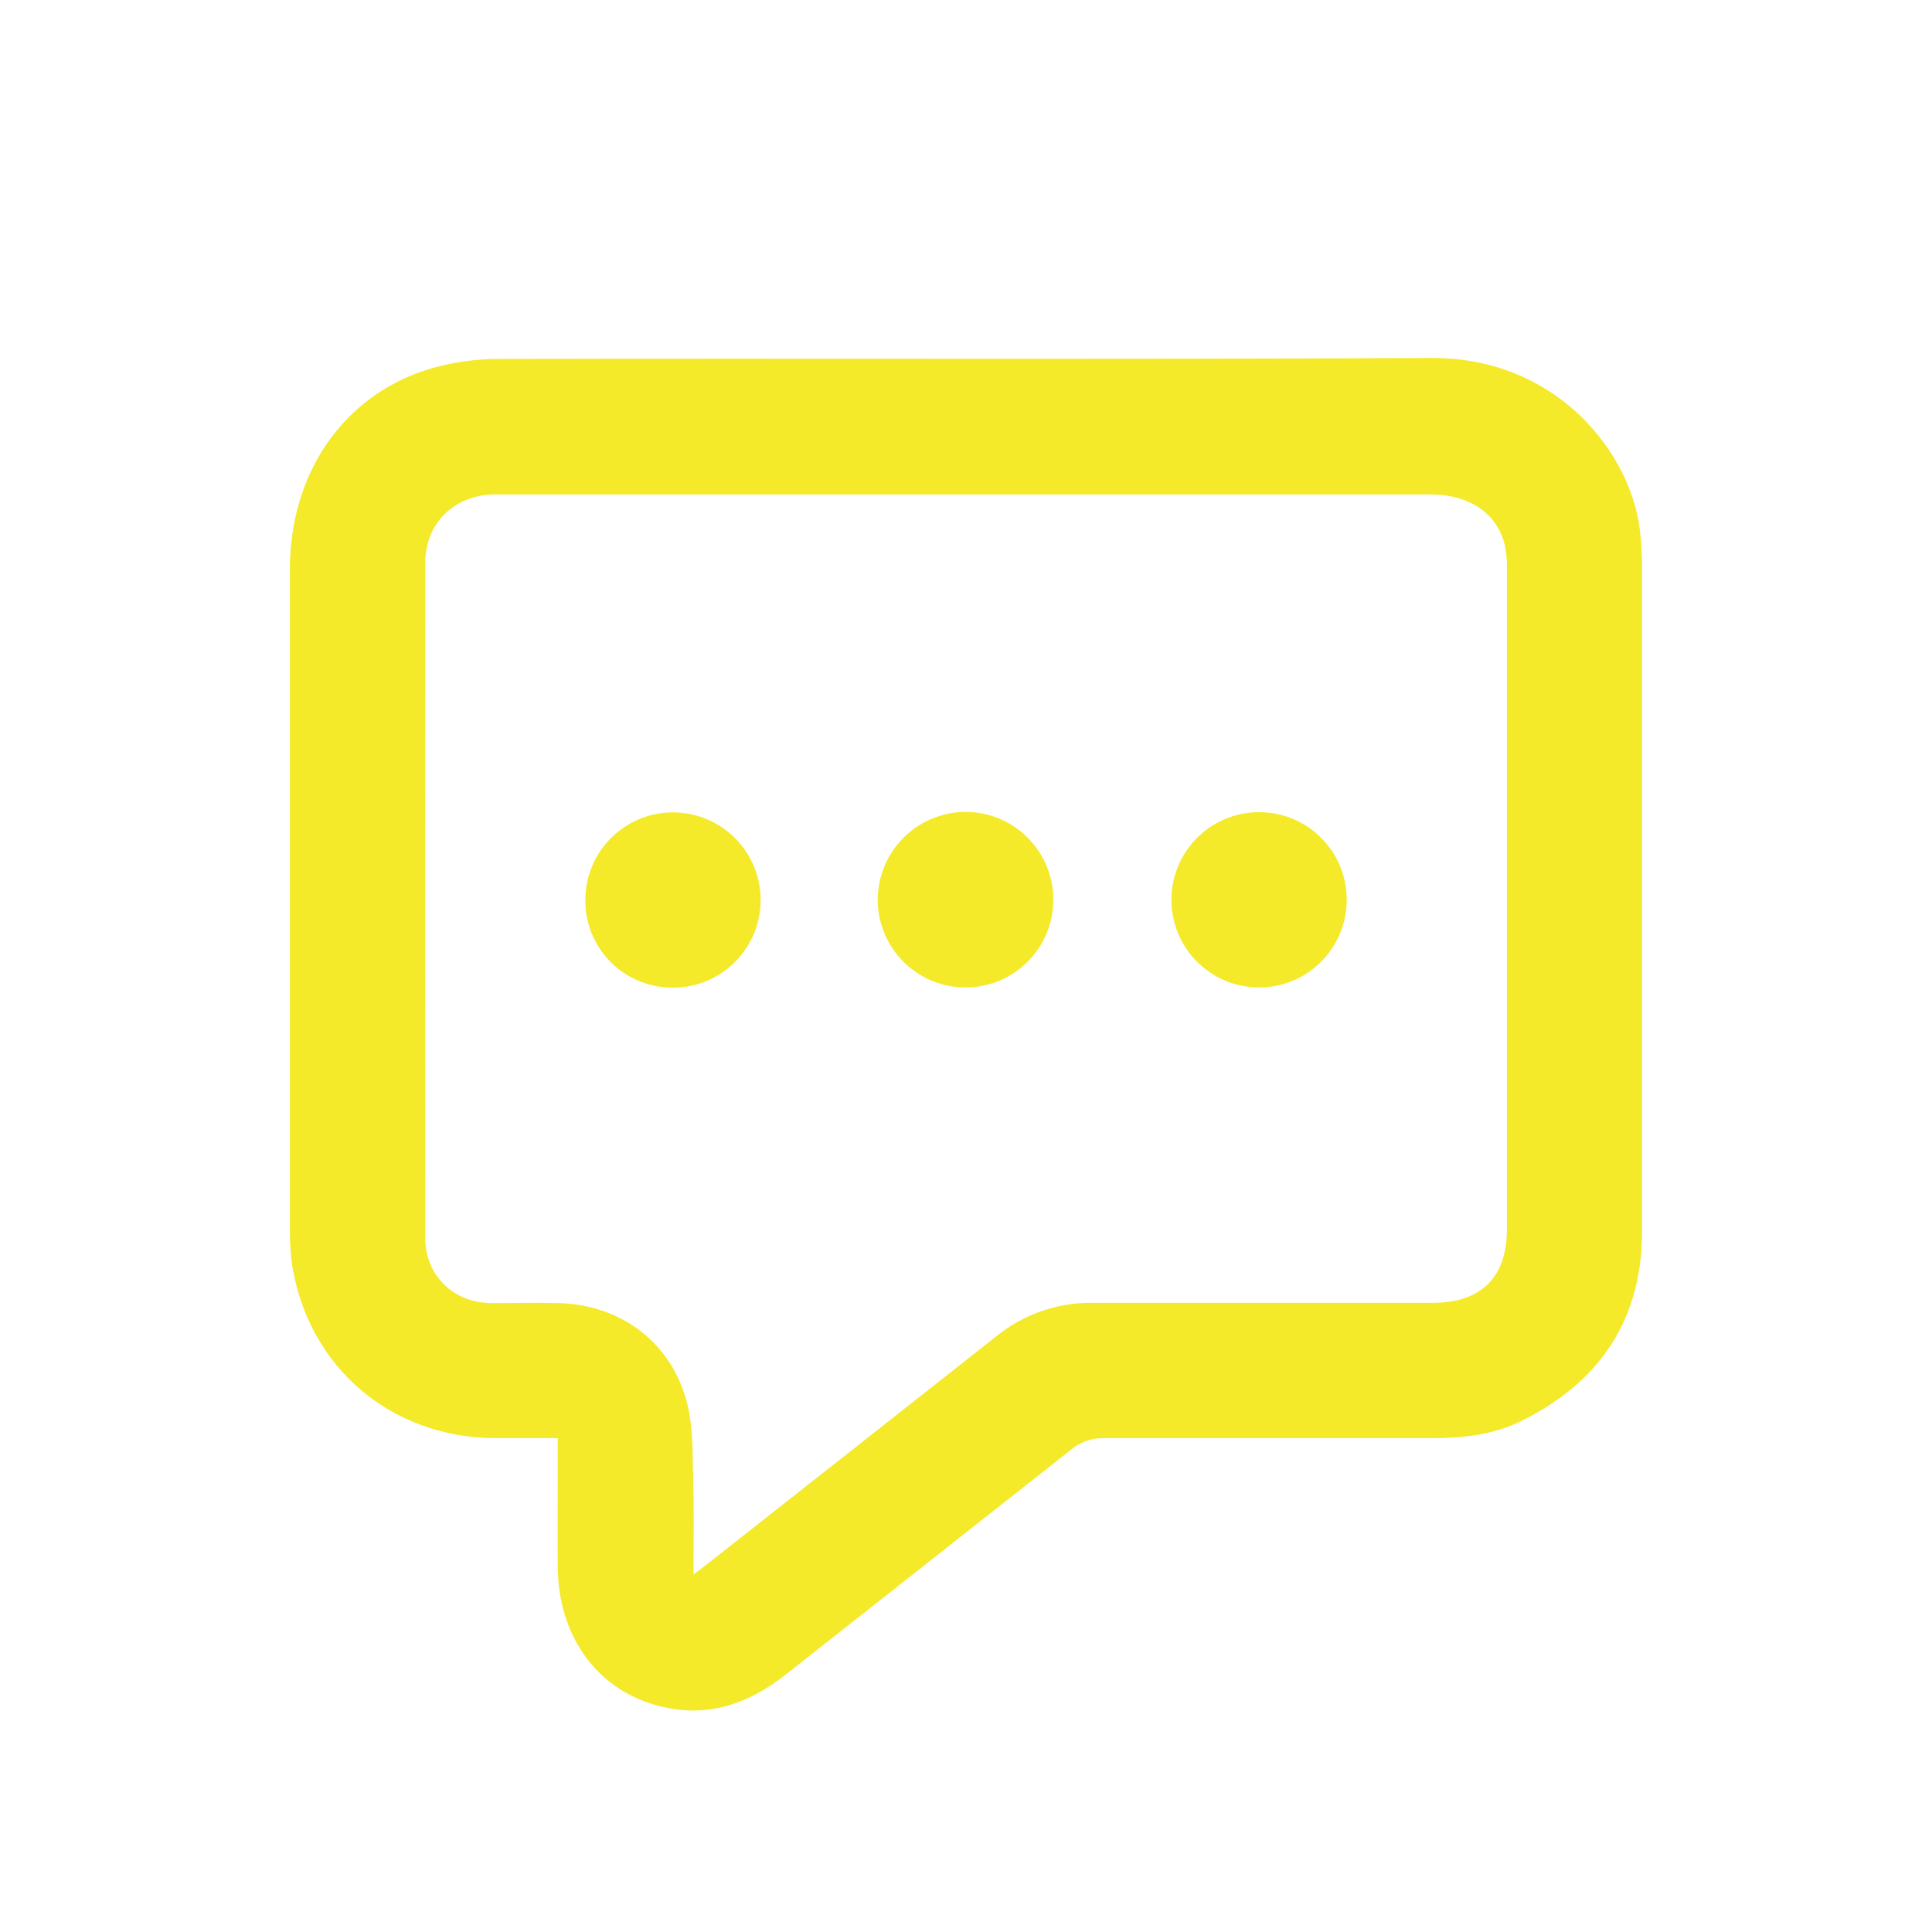
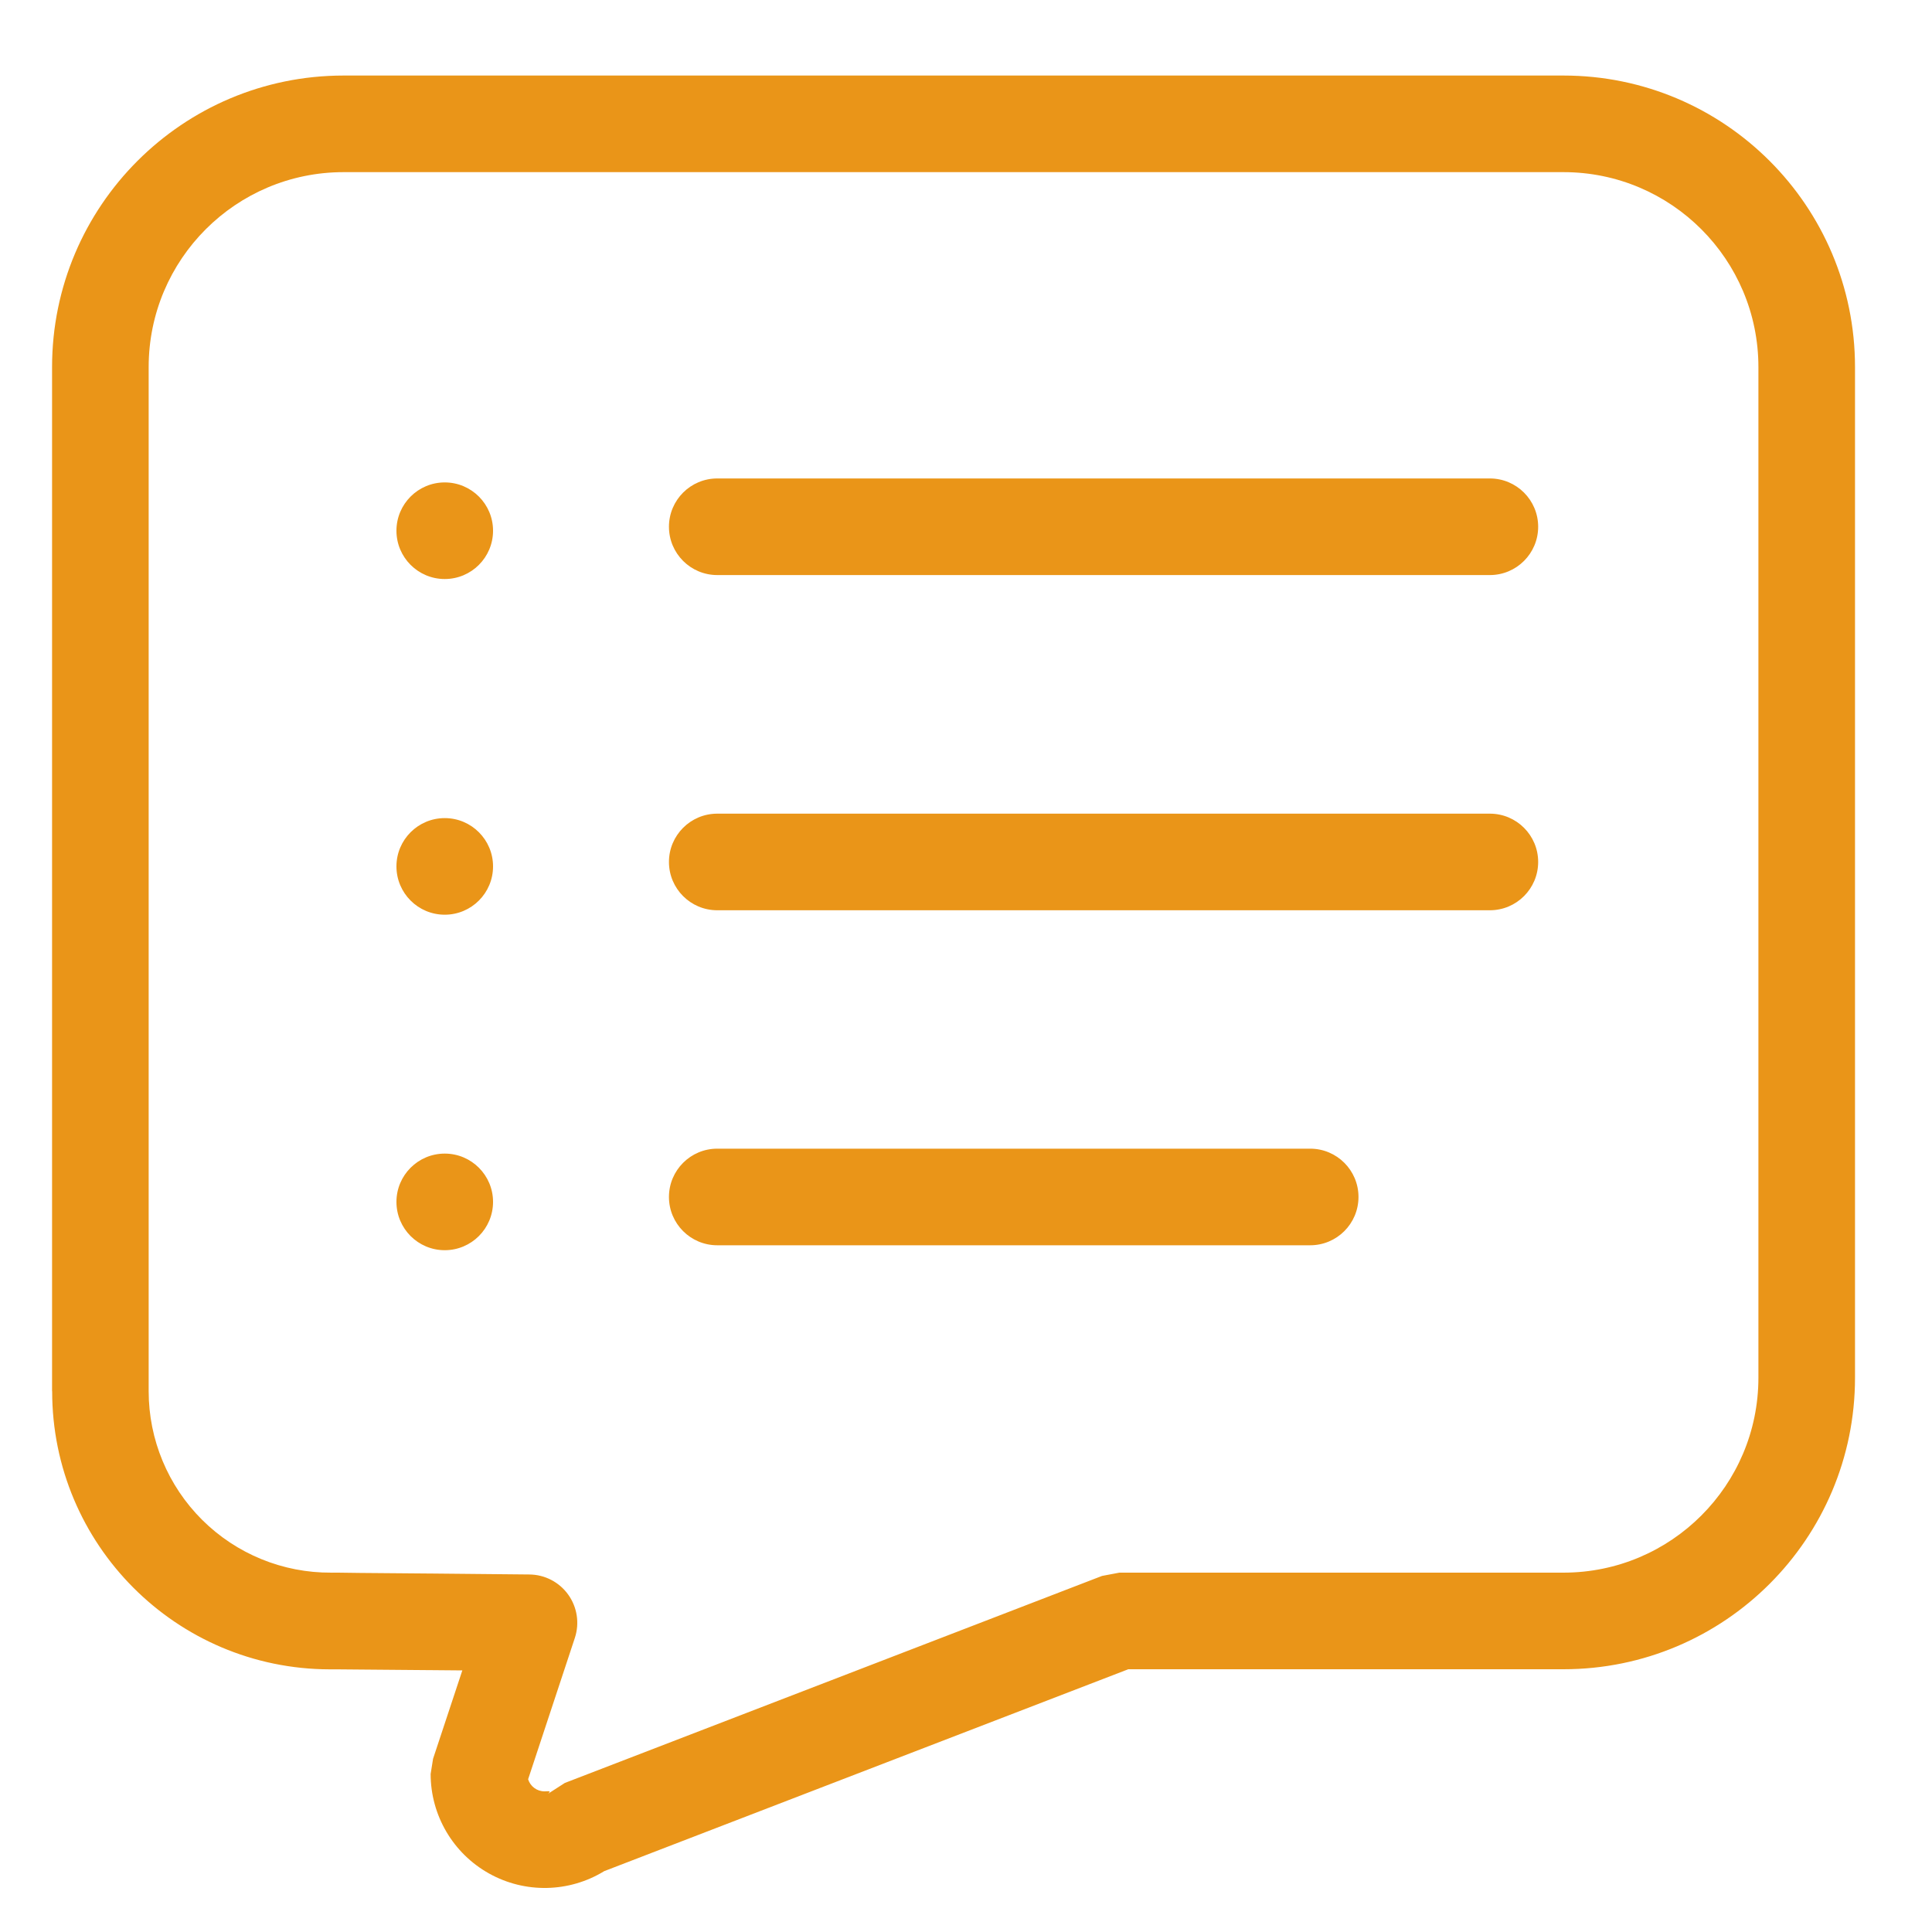
- <svg xmlns="http://www.w3.org/2000/svg" t="1718336167017" class="icon" viewBox="0 0 1024 1024" version="1.1" p-id="6091" width="27" height="27">
-   <path d="M295.647 762.238h-34.138c-54.188-0.686-97.032-36.884-106.388-89.951a130.592 130.592 0 0 1-1.481-22.47V301.861c0-50.575 27.708-91.505 72.647-105.919a131.17 131.17 0 0 1 39.232-5.708c164.405-0.361 328.738 0.325 493.179-0.506 65.964-0.325 105.232 49.6 110.398 90.674a160.54 160.54 0 0 1 1.228 19.905v352.291c0 46.963-22.542 80.125-64.158 100.644-15.064 7.442-31.537 9.031-48.191 9.031h-172.786a25.721 25.721 0 0 0-17.304 5.925c-50.322 39.738-100.897 79.475-151.255 119.213-20.736 16.401-43.35 23.806-69.613 16.184-31.429-9.14-51.117-37.064-51.406-73.117-0.108-22.325 0.036-44.542 0.036-68.24z m71.889 72.25c3.613-2.637 5.166-3.793 6.719-5.058q76.73-60.365 153.387-120.838a79.475 79.475 0 0 1 51.189-18.063h180.625c25.288 0 39.232-13.33 39.232-38.834V301.969a58.595 58.595 0 0 0-0.903-12.066c-3.613-17.412-18.604-27.852-39.738-27.852H260.606c-20.736 1.156-35.186 15.642-35.222 36.414q-0.217 178.747 0 357.638c0 20.302 15.425 34.68 35.619 34.572 11.849 0 23.734-0.325 35.583 0 33.018 1.084 59.57 21.205 67.662 53.284 3.179 12.644 2.746 26.299 3.143 39.521 0.542 16.329 0.181 32.693 0.181 51.009z" fill="#f4ea2a" p-id="6092" />
-   <path d="M512.181 430.321a46.529 46.529 0 1 1-46.963 46.746 46.71 46.71 0 0 1 46.963-46.746zM310.242 476.525a46.457 46.457 0 1 1 46.601 46.963 46.096 46.096 0 0 1-46.601-46.963zM713.794 476.85a46.457 46.457 0 1 1-46.096-46.385A46.385 46.385 0 0 1 713.794 476.85z" fill="#f4ea2a" p-id="6093" />
+ <svg xmlns="http://www.w3.org/2000/svg" t="1718336807326" class="icon" viewBox="0 0 1024 1024" version="1.1" p-id="11007" width="27" height="27">
+   <path d="M380.16 482.458a25.6 25.6 0 0 1 0-51.2h409.498a25.6 25.6 0 1 1 0 51.2H380.16z m0-177.664a25.6 25.6 0 0 1 0-51.2h409.498a25.6 25.6 0 1 1 0 51.2H380.16z m0 355.226a25.6 25.6 0 1 1 0-51.2h314.266a25.6 25.6 0 1 1 0 51.2H380.16zM27.597 737.382V194.56A154.522 154.522 0 0 1 182.118 40.038h646.554A154.522 154.522 0 0 1 983.194 194.56v535.654a154.522 154.522 0 0 1-154.522 154.522H598.016l-277.76 107.008a60.416 60.416 0 0 1-92.006-51.507l1.28-8.038 15.514-46.848-17.664-0.154H226.816l-36.352-0.307-11.725-0.102h-4.045A147.354 147.354 0 0 1 27.648 737.331z m271.77 207.616l284.723-109.722 9.216-1.741h235.366a103.322 103.322 0 0 0 103.322-103.322V194.56a103.322 103.322 0 0 0-103.322-103.322H182.118A103.322 103.322 0 0 0 78.797 194.56v542.822a96.154 96.154 0 0 0 96.768 96.154H179.2l11.725 0.154 36.352 0.307h0.614l52.736 0.512a25.6 25.6 0 0 1 24.064 33.587l-24.781 74.957c1.178 3.738 4.608 6.4 8.704 6.4 2.048 0 3.789-0.512 1.843 1.28l8.909-5.734z m-124.416-60.262c0.154 0 0.154 0 1.229-51.2h-0.666c33.536 0.666 33.331 51.2-0.563 51.2zM261.325 281.293a25.6 25.6 0 1 1-51.2 0 25.6 25.6 0 0 1 51.2 0z m0 355.738a25.6 25.6 0 1 1-51.2 0 25.6 25.6 0 0 1 51.2 0z m0-177.818a25.6 25.6 0 1 1-51.2 0 25.6 25.6 0 0 1 51.2 0z" fill="#ea9518" p-id="11008" />
</svg>
